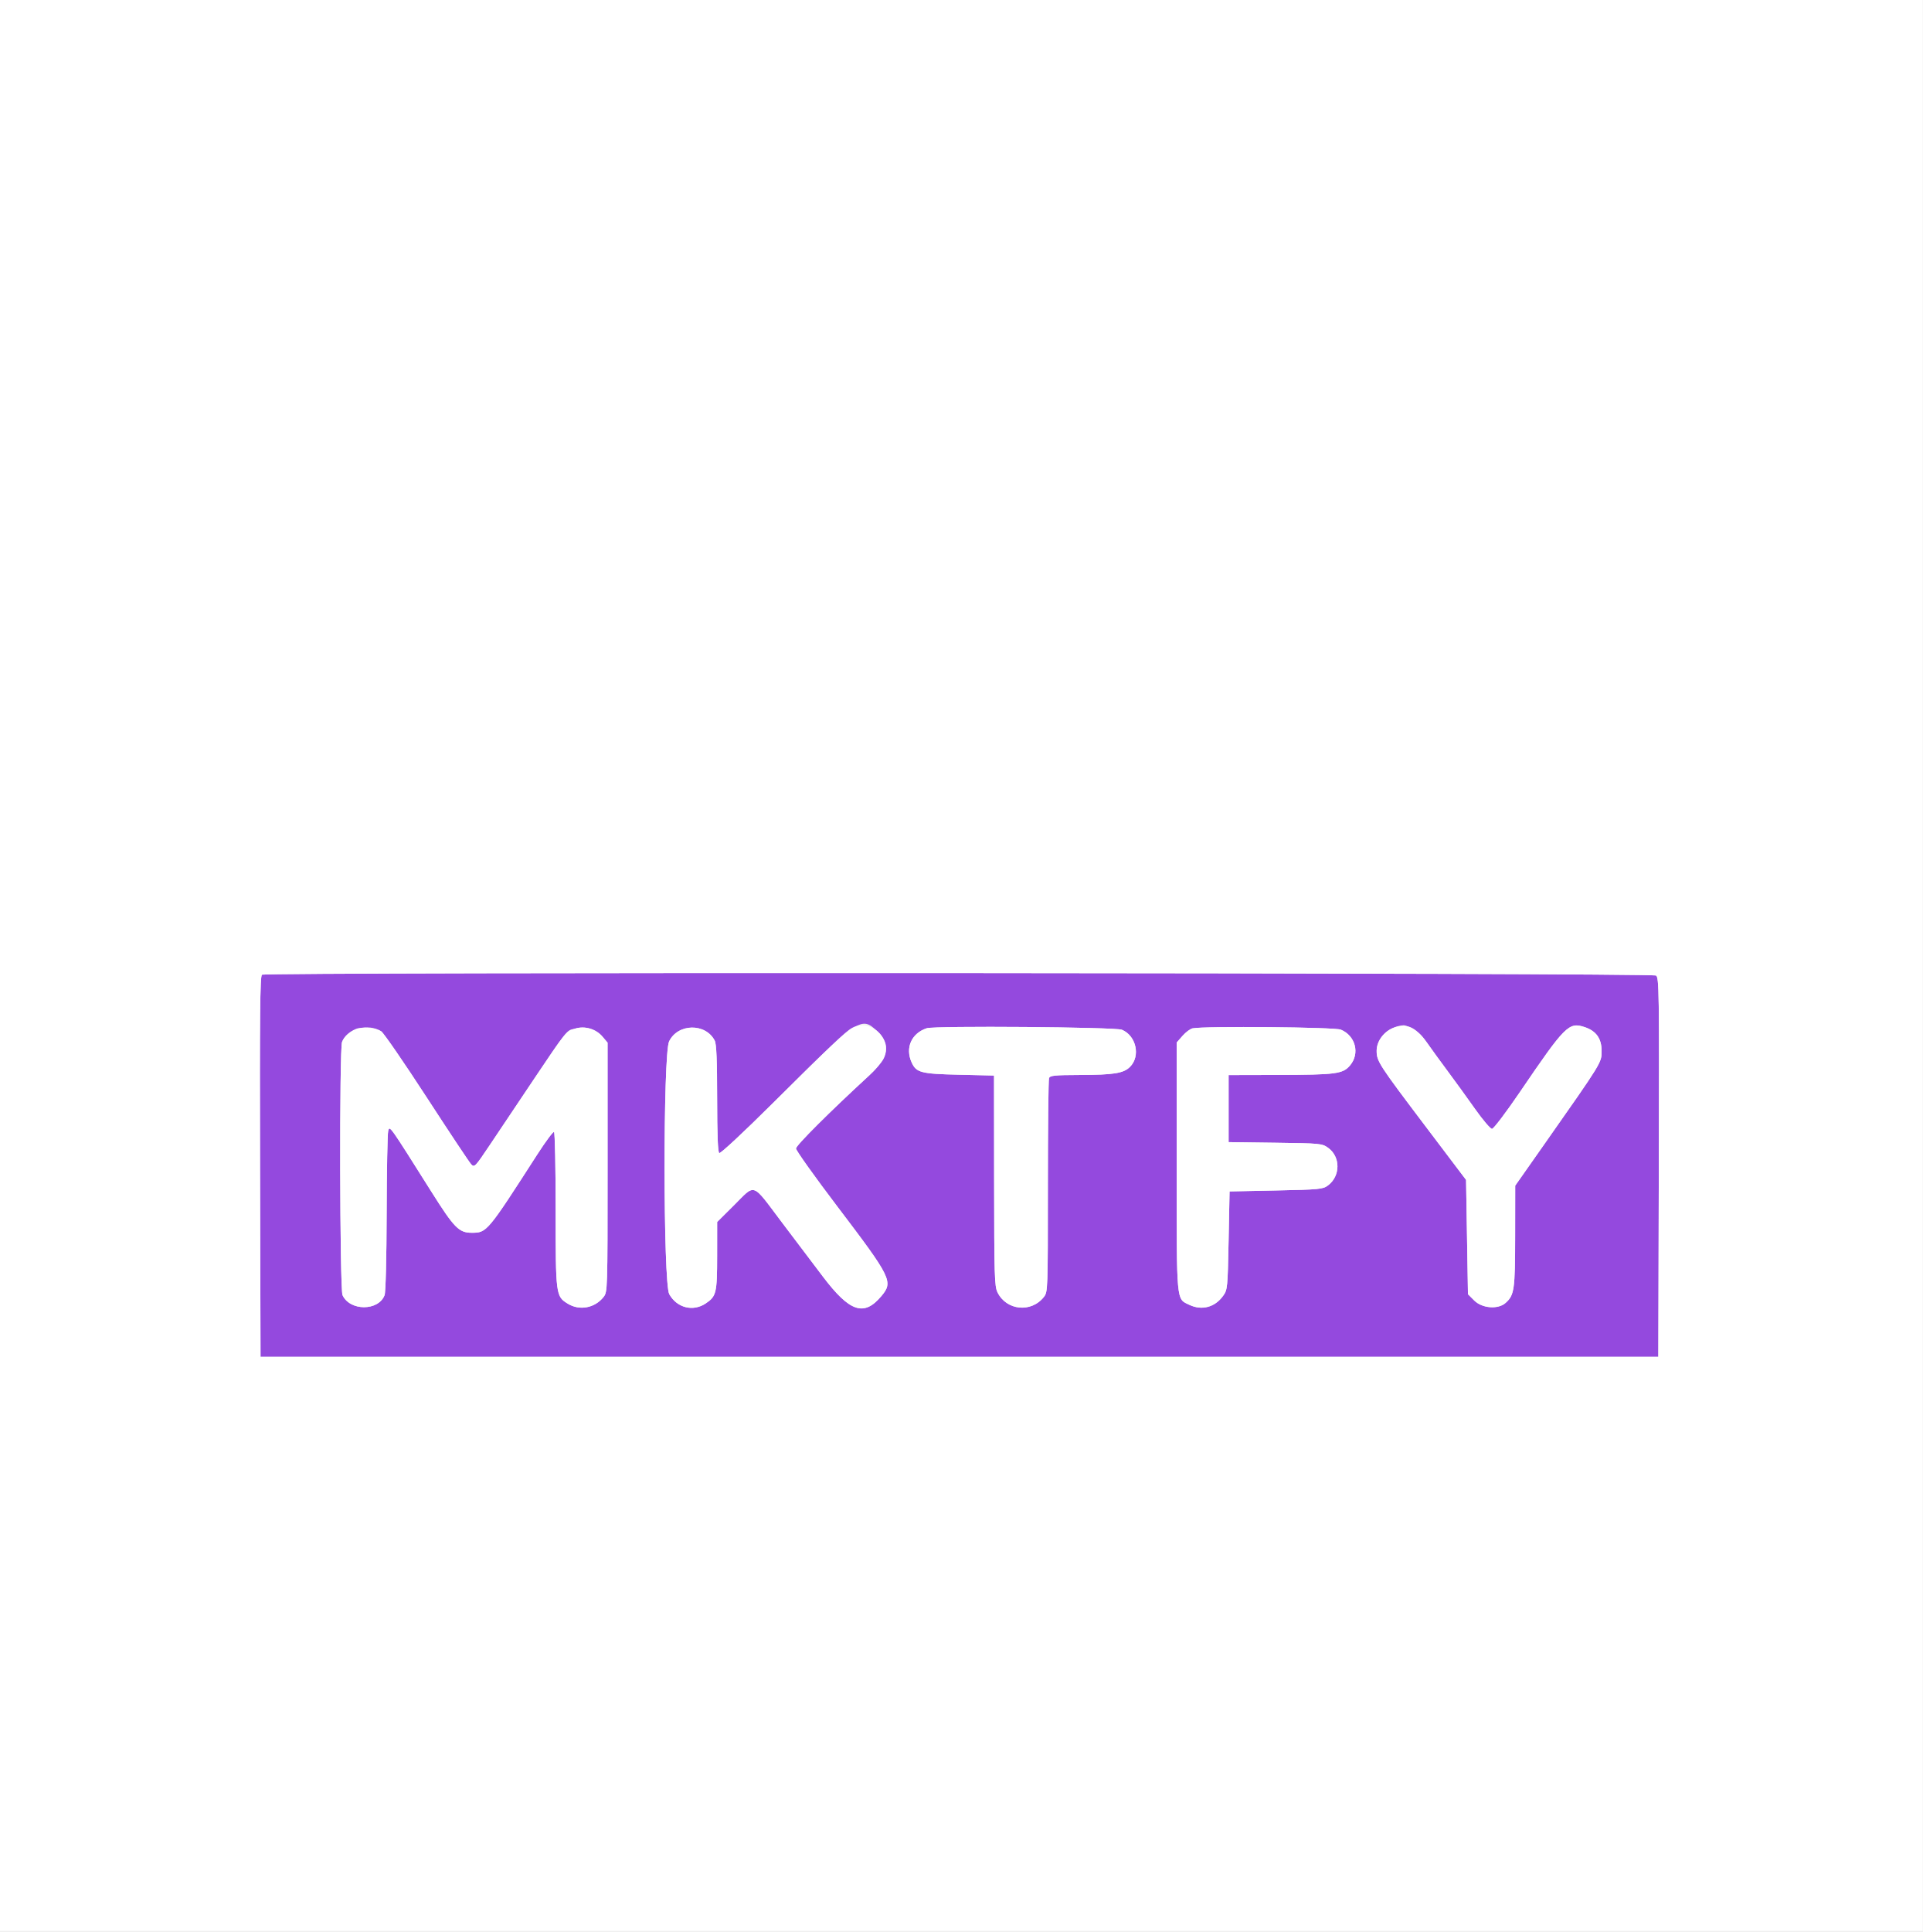
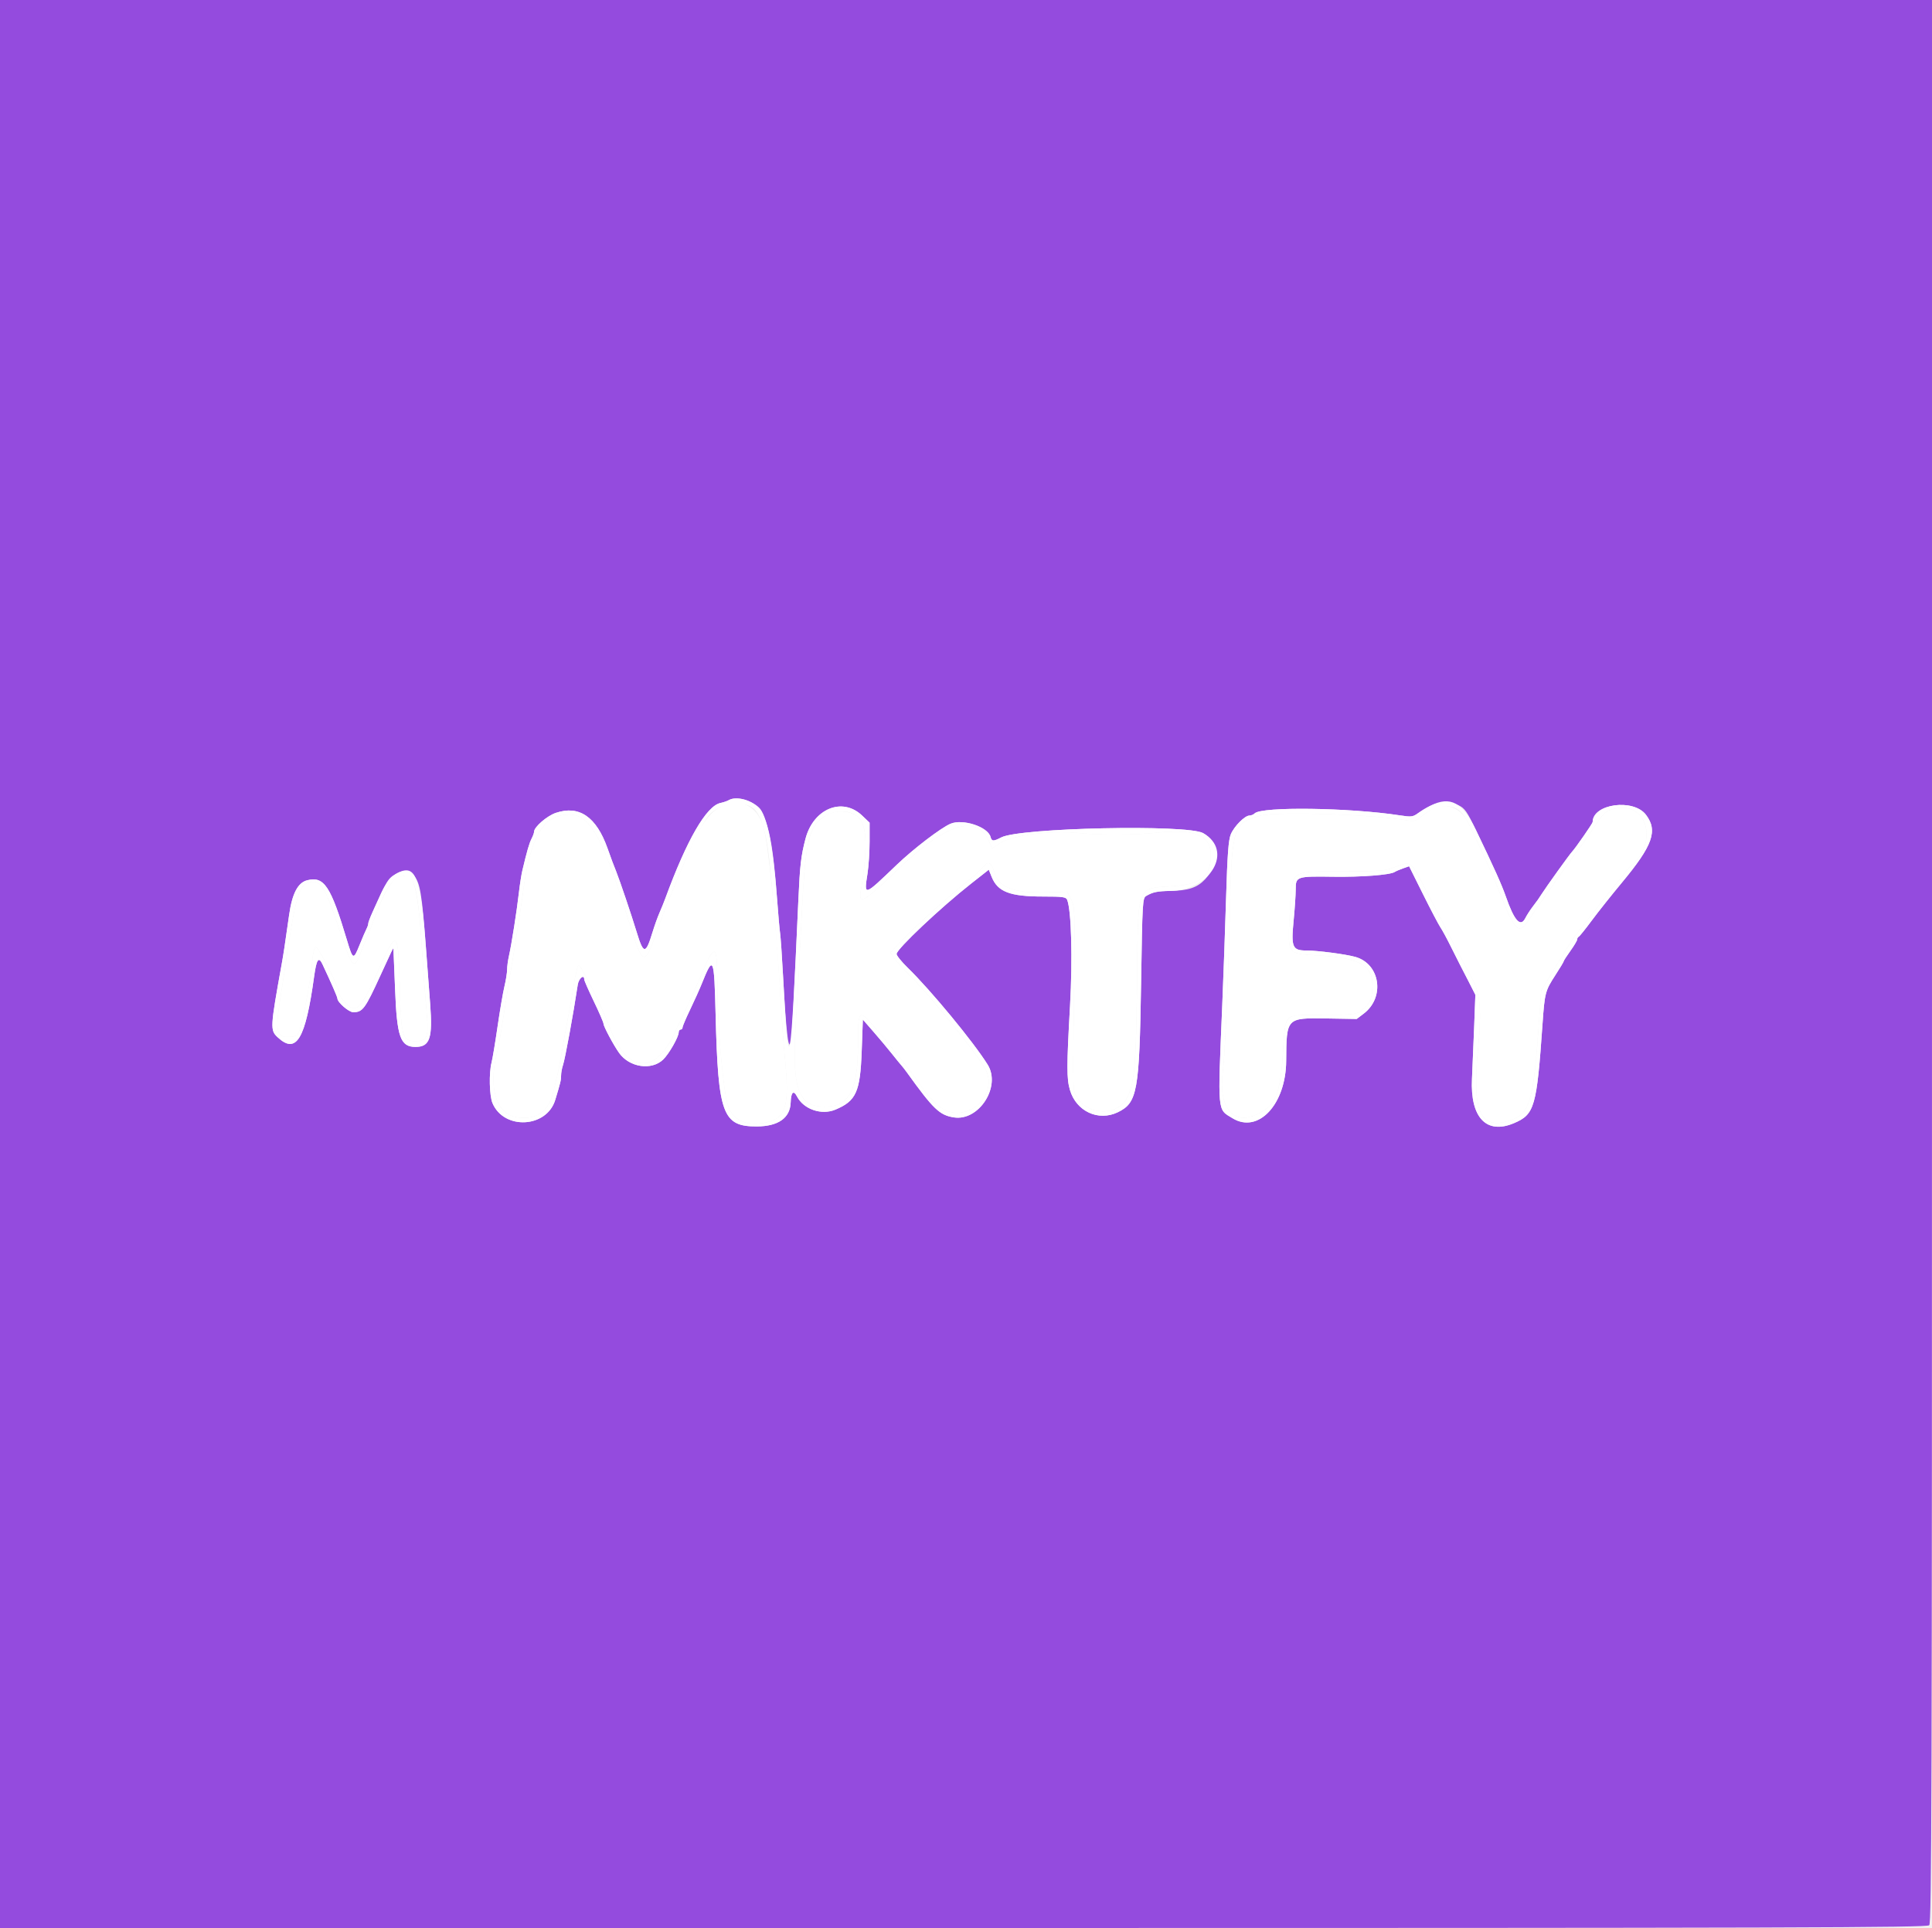
- <svg xmlns="http://www.w3.org/2000/svg" id="svg" version="1.1" width="400" height="401.831" viewBox="0, 0, 400,401.831">
+ <svg xmlns="http://www.w3.org/2000/svg" id="svg" version="1.1" width="400" height="399.101" viewBox="0, 0, 400,399.101">
  <g id="svgg">
-     <path id="path0" d="M54.498 202.731 C 54.100 202.984,54.017 211.229,54.098 242.625 L 54.200 282.200 199.600 282.200 L 345.000 282.200 345.103 242.800 C 345.200 206.114,345.160 203.366,344.527 202.900 C 343.743 202.324,55.404 202.156,54.498 202.731 M182.537 214.515 C 185.405 217.219,184.897 219.940,180.828 223.683 C 172.583 231.264,165.600 238.231,165.600 238.873 C 165.600 239.281,169.425 244.651,174.100 250.807 C 185.507 265.826,185.879 266.581,183.352 269.584 C 179.732 273.886,176.792 272.898,171.183 265.496 C 169.143 262.803,165.361 257.803,162.780 254.385 C 156.246 245.732,157.303 246.107,152.600 250.776 L 149.200 254.153 149.194 261.176 C 149.188 268.928,149.025 269.612,146.835 271.088 C 144.191 272.870,140.838 272.029,139.238 269.182 C 137.952 266.894,137.922 219.241,139.204 216.592 C 141.020 212.840,146.797 212.746,148.694 216.439 C 149.051 217.133,149.190 220.482,149.194 228.476 C 149.198 236.042,149.338 239.638,149.637 239.823 C 149.886 239.977,154.638 235.554,160.737 229.491 C 178.877 211.457,179.118 211.291,182.537 214.515 M293.993 214.052 C 295.459 214.946,295.832 215.335,297.398 217.600 C 297.930 218.370,299.635 220.710,301.187 222.800 C 302.740 224.890,305.312 228.443,306.905 230.697 C 308.497 232.950,310.070 234.790,310.400 234.787 C 310.730 234.784,313.340 231.341,316.200 227.136 C 325.622 213.285,326.370 212.534,329.664 213.621 C 332.076 214.417,333.200 216.003,333.200 218.608 C 333.200 221.031,333.315 220.845,321.267 238.000 L 315.227 246.600 315.214 257.113 C 315.199 268.292,315.044 269.367,313.213 271.000 C 311.662 272.383,308.340 272.125,306.708 270.493 L 305.400 269.186 305.200 257.293 L 305.000 245.400 296.828 234.600 C 286.779 221.319,286.400 220.735,286.400 218.536 C 286.400 215.877,288.978 213.440,292.000 213.242 C 292.330 213.221,293.227 213.585,293.993 214.052 M79.316 214.508 C 79.826 214.842,84.084 221.029,88.780 228.258 C 93.475 235.486,97.632 241.737,98.018 242.148 C 98.695 242.871,98.830 242.732,101.901 238.148 C 119.468 211.927,117.526 214.574,119.665 213.933 C 121.708 213.321,123.997 214.005,125.371 215.638 L 126.400 216.861 126.400 242.777 C 126.400 268.452,126.392 268.702,125.565 269.754 C 123.742 272.071,120.564 272.661,118.101 271.139 C 115.634 269.614,115.600 269.353,115.600 251.636 C 115.600 242.842,115.447 235.552,115.259 235.437 C 115.072 235.321,113.504 237.425,111.775 240.113 C 101.334 256.343,101.284 256.402,98.120 256.399 C 95.492 256.396,94.486 255.374,89.813 247.960 C 80.902 233.824,81.083 234.079,80.764 235.200 C 80.608 235.750,80.462 243.433,80.440 252.274 C 80.417 261.642,80.237 268.776,80.010 269.374 C 78.739 272.717,72.782 272.713,71.258 269.367 C 70.683 268.106,70.589 218.203,71.159 216.713 C 72.212 213.961,76.649 212.761,79.316 214.508 M233.404 214.176 C 236.388 215.423,237.315 219.667,235.089 221.892 C 233.745 223.237,231.718 223.562,224.543 223.583 C 219.399 223.597,218.449 223.695,218.243 224.233 C 218.109 224.581,218.000 234.726,218.000 246.779 C 218.000 268.395,217.989 268.706,217.165 269.754 C 214.534 273.099,209.384 272.582,207.519 268.786 C 206.904 267.534,206.837 265.291,206.819 245.549 L 206.800 223.698 199.500 223.529 C 191.587 223.347,190.629 223.098,189.662 220.976 C 188.280 217.943,189.618 214.909,192.800 213.861 C 194.445 213.319,232.051 213.611,233.404 214.176 M278.953 214.155 C 281.995 215.426,282.951 219.092,280.885 221.566 C 279.381 223.368,278.026 223.547,265.700 223.576 L 255.600 223.600 255.600 230.574 L 255.600 237.548 265.300 237.674 C 274.680 237.796,275.042 237.830,276.290 238.720 C 278.905 240.586,278.896 244.596,276.272 246.557 C 275.217 247.345,274.515 247.413,265.472 247.600 L 255.800 247.800 255.600 258.000 C 255.406 267.880,255.371 268.241,254.468 269.506 C 252.764 271.895,250.042 272.627,247.443 271.394 C 244.686 270.085,244.800 271.322,244.800 242.652 L 244.800 216.828 246.019 215.439 C 246.690 214.675,247.635 213.974,248.119 213.880 C 250.679 213.383,277.683 213.624,278.953 214.155 " stroke="none" fill="#9449de" fill-rule="evenodd" />
-     <path id="path1" d="M0.000 200.800 L 0.000 401.600 200.000 401.600 L 400.000 401.600 400.000 200.800 L 400.000 0.000 200.000 0.000 L 0.000 0.000 0.000 200.800 M344.527 202.900 C 345.160 203.366,345.200 206.114,345.103 242.800 L 345.000 282.200 199.600 282.200 L 54.200 282.200 54.098 242.625 C 54.017 211.229,54.100 202.984,54.498 202.731 C 55.404 202.156,343.743 202.324,344.527 202.900 M177.260 213.796 C 175.918 214.535,172.824 217.474,160.737 229.491 C 154.638 235.554,149.886 239.977,149.637 239.823 C 149.338 239.638,149.198 236.042,149.194 228.476 C 149.190 220.482,149.051 217.133,148.694 216.439 C 146.797 212.746,141.020 212.840,139.204 216.592 C 137.922 219.241,137.952 266.894,139.238 269.182 C 140.838 272.029,144.191 272.870,146.835 271.088 C 149.025 269.612,149.188 268.928,149.194 261.176 L 149.200 254.153 152.600 250.776 C 157.303 246.107,156.246 245.732,162.780 254.385 C 165.361 257.803,169.143 262.803,171.183 265.496 C 176.792 272.898,179.732 273.886,183.352 269.584 C 185.879 266.581,185.507 265.826,174.100 250.807 C 169.425 244.651,165.600 239.281,165.600 238.873 C 165.600 238.231,172.583 231.264,180.828 223.683 C 182.053 222.556,183.383 221.025,183.784 220.281 C 185.929 216.299,181.218 211.617,177.260 213.796 M290.087 213.702 C 288.019 214.365,286.400 216.488,286.400 218.536 C 286.400 220.735,286.779 221.319,296.828 234.600 L 305.000 245.400 305.200 257.293 L 305.400 269.186 306.708 270.493 C 308.340 272.125,311.662 272.383,313.213 271.000 C 315.044 269.367,315.199 268.292,315.214 257.113 L 315.227 246.600 321.267 238.000 C 333.315 220.845,333.200 221.031,333.200 218.608 C 333.200 216.003,332.076 214.417,329.664 213.621 C 326.370 212.534,325.622 213.285,316.200 227.136 C 313.340 231.341,310.730 234.784,310.400 234.787 C 310.070 234.790,308.497 232.950,306.905 230.697 C 305.312 228.443,302.740 224.890,301.187 222.800 C 299.635 220.710,297.930 218.370,297.398 217.600 C 294.682 213.671,292.994 212.771,290.087 213.702 M74.008 214.025 C 72.664 214.591,71.580 215.613,71.159 216.713 C 70.589 218.203,70.683 268.106,71.258 269.367 C 72.782 272.713,78.739 272.717,80.010 269.374 C 80.237 268.776,80.417 261.642,80.440 252.274 C 80.462 243.433,80.608 235.750,80.764 235.200 C 81.083 234.079,80.902 233.824,89.813 247.960 C 94.486 255.374,95.492 256.396,98.120 256.399 C 101.284 256.402,101.334 256.343,111.775 240.113 C 113.504 237.425,115.072 235.321,115.259 235.437 C 115.447 235.552,115.600 242.842,115.600 251.636 C 115.600 269.353,115.634 269.614,118.101 271.139 C 120.564 272.661,123.742 272.071,125.565 269.754 C 126.392 268.702,126.400 268.452,126.400 242.777 L 126.400 216.861 125.371 215.638 C 123.997 214.005,121.708 213.321,119.665 213.933 C 117.694 214.524,117.901 214.271,110.979 224.600 C 107.735 229.440,103.650 235.537,101.901 238.148 C 98.830 242.732,98.695 242.871,98.018 242.148 C 97.632 241.737,93.475 235.486,88.780 228.258 C 84.084 221.029,79.826 214.842,79.316 214.508 C 78.142 213.739,75.303 213.480,74.008 214.025 M192.800 213.861 C 189.618 214.909,188.280 217.943,189.662 220.976 C 190.629 223.098,191.587 223.347,199.500 223.529 L 206.800 223.698 206.819 245.549 C 206.837 265.291,206.904 267.534,207.519 268.786 C 209.384 272.582,214.534 273.099,217.165 269.754 C 217.989 268.706,218.000 268.395,218.000 246.779 C 218.000 234.726,218.109 224.581,218.243 224.233 C 218.449 223.695,219.399 223.597,224.543 223.583 C 231.718 223.562,233.745 223.237,235.089 221.892 C 237.315 219.667,236.388 215.423,233.404 214.176 C 232.051 213.611,194.445 213.319,192.800 213.861 M248.119 213.880 C 247.635 213.974,246.690 214.675,246.019 215.439 L 244.800 216.828 244.800 242.652 C 244.800 271.322,244.686 270.085,247.443 271.394 C 250.042 272.627,252.764 271.895,254.468 269.506 C 255.371 268.241,255.406 267.880,255.600 258.000 L 255.800 247.800 265.472 247.600 C 274.515 247.413,275.217 247.345,276.272 246.557 C 278.896 244.596,278.905 240.586,276.290 238.720 C 275.042 237.830,274.680 237.796,265.300 237.674 L 255.600 237.548 255.600 230.574 L 255.600 223.600 265.700 223.576 C 278.026 223.547,279.381 223.368,280.885 221.566 C 282.951 219.092,281.995 215.426,278.953 214.155 C 277.683 213.624,250.679 213.383,248.119 213.880 " stroke="none" fill="#ffffff" fill-rule="evenodd" />
+     <path id="path0" d="M148.902 167.242 C 146.411 168.559,144.457 171.784,140.905 180.439 C 139.779 183.184,138.616 185.968,138.321 186.627 C 138.025 187.285,137.120 189.711,136.308 192.016 C 133.340 200.449,133.202 200.410,130.013 190.220 C 124.087 171.285,121.594 167.524,115.887 168.906 C 111.793 169.897,109.529 174.759,108.193 185.429 C 107.892 187.830,106.386 197.387,105.393 203.194 C 105.224 204.182,104.700 207.505,104.228 210.579 C 103.756 213.652,103.205 216.796,103.003 217.565 C 101.007 225.160,102.653 230.679,107.116 231.348 C 111.033 231.935,113.565 230.162,114.537 226.148 C 114.803 225.050,115.177 223.523,115.367 222.754 C 115.558 221.986,116.021 219.561,116.395 217.365 C 116.770 215.170,117.325 212.116,117.629 210.579 C 117.933 209.042,118.453 206.080,118.786 203.997 C 119.118 201.914,119.555 200.046,119.756 199.845 C 120.136 199.464,124.589 208.302,126.190 212.614 C 129.713 222.108,135.550 222.718,139.603 214.017 C 140.586 211.906,141.989 208.922,142.721 207.385 C 143.454 205.848,144.615 203.244,145.302 201.597 C 147.958 195.231,148.488 195.459,148.497 202.973 C 148.508 212.671,149.799 226.943,150.888 229.407 C 152.123 232.206,154.987 233.270,158.813 232.352 C 162.815 231.392,163.472 228.991,162.494 218.913 C 162.241 216.305,161.871 211.297,161.673 207.784 C 160.735 191.183,159.128 174.935,158.057 171.240 C 156.725 166.642,153.060 165.042,148.902 167.242 M296.806 167.399 C 296.148 167.699,295.021 168.439,294.303 169.045 C 293.201 169.973,292.764 170.105,291.508 169.887 C 284.108 168.604,264.341 167.965,260.878 168.898 C 255.385 170.377,255.049 171.397,254.657 187.824 C 254.277 203.705,253.633 218.331,253.142 222.203 C 252.279 229.021,255.169 232.849,259.739 230.940 C 263.989 229.164,265.034 226.883,265.613 218.113 C 266.175 209.588,265.636 210.188,272.778 210.149 C 281.087 210.103,280.882 210.134,282.461 208.683 C 283.663 207.578,283.907 207.053,284.102 205.154 C 284.625 200.039,282.012 198.350,272.736 197.806 C 266.370 197.434,266.575 197.755,267.050 188.894 C 267.535 179.837,266.706 180.446,278.593 180.426 C 285.471 180.415,286.695 180.314,288.623 179.599 C 292.300 178.237,291.969 177.990,295.386 184.631 C 299.930 193.460,303.746 200.761,304.838 202.717 C 306.462 205.625,306.775 209.350,306.034 216.923 C 304.729 230.246,306.393 234.047,312.628 231.983 C 316.729 230.626,317.484 228.105,318.602 212.039 L 319.083 205.116 322.212 199.932 C 323.932 197.081,325.705 194.268,326.151 193.682 C 328.064 191.164,337.068 179.823,337.299 179.641 C 343.765 174.533,340.916 165.228,333.623 167.635 C 332.163 168.117,332.086 168.201,329.187 172.517 C 328.206 173.978,327.128 175.505,326.791 175.910 C 325.813 177.089,318.093 188.035,316.625 190.326 C 314.446 193.727,313.699 193.026,310.343 184.431 C 309.063 181.152,306.019 174.446,303.856 170.138 C 302.428 167.293,299.521 166.164,296.806 167.399 M171.058 168.807 C 167.301 171.127,166.709 173.787,165.846 192.216 C 165.507 199.461,165.070 207.545,164.876 210.180 C 163.781 225.015,165.048 229.142,170.700 229.142 C 175.895 229.142,177.645 225.820,177.645 215.961 C 177.645 209.389,177.856 209.061,180.325 211.814 C 182.789 214.561,189.341 222.714,190.240 224.152 C 192.105 227.132,194.482 229.490,196.218 230.081 C 201.449 231.864,206.625 226.045,203.987 221.348 C 201.965 217.749,192.211 205.686,188.016 201.597 C 186.777 200.389,185.444 198.908,185.053 198.306 L 184.343 197.211 187.281 194.170 C 190.083 191.270,196.074 185.895,200.798 182.042 C 202.006 181.057,203.327 179.837,203.733 179.332 C 204.653 178.189,205.272 178.606,205.933 180.812 C 206.839 183.837,210.152 185.000,217.181 184.760 L 220.958 184.631 221.756 186.228 C 222.519 187.753,222.548 188.450,222.396 201.796 C 222.104 227.498,222.061 225.587,222.968 227.132 C 225.342 231.172,231.759 231.084,233.516 226.986 C 234.932 223.681,235.217 220.147,235.416 203.393 C 235.662 182.605,235.102 184.057,243.114 183.458 C 248.657 183.044,250.699 181.342,250.699 177.136 C 250.699 172.958,247.491 171.586,239.642 172.406 C 234.776 172.914,228.100 172.948,223.353 172.488 C 217.226 171.895,209.438 172.948,206.786 174.728 L 205.389 175.666 204.906 174.501 C 202.363 168.371,195.954 170.292,185.629 180.281 C 179.166 186.534,177.716 187.400,178.177 184.731 C 179.689 175.982,179.536 170.835,177.716 169.209 C 176.132 167.794,173.004 167.605,171.058 168.807 M82.834 181.526 C 81.207 181.926,79.621 184.485,77.573 190.015 C 77.043 191.445,76.375 193.154,76.088 193.812 C 75.801 194.471,75.160 196.043,74.663 197.305 C 73.240 200.921,72.983 200.636,70.230 192.395 C 67.164 183.215,66.237 181.859,63.692 182.827 C 61.754 183.564,61.025 186.414,58.732 202.233 C 58.506 203.790,58.134 206.215,57.906 207.622 C 56.958 213.468,57.353 214.881,59.885 214.697 C 61.504 214.578,61.638 214.475,62.129 212.974 C 62.899 210.617,64.352 202.634,64.629 199.233 C 64.780 197.379,65.060 196.208,65.376 196.104 C 65.890 195.934,70.259 204.527,70.259 205.707 C 70.259 206.501,72.419 208.782,73.170 208.782 C 74.397 208.782,75.478 207.241,77.649 202.395 C 82.381 191.834,82.420 191.857,82.802 205.468 C 83.057 214.555,83.372 215.569,85.940 215.569 C 88.567 215.569,88.826 214.830,88.276 208.921 C 88.034 206.320,87.637 200.958,87.393 197.006 C 86.646 184.874,85.769 180.942,83.888 181.284 C 83.748 181.309,83.273 181.418,82.834 181.526 " stroke="none" fill="#ffffff" fill-rule="evenodd" />
+     <path id="path1" d="M0.000 199.601 L 0.000 399.202 199.430 399.202 C 371.737 399.202,398.937 399.124,399.430 398.631 C 399.922 398.139,400.000 370.991,400.000 199.031 L 400.000 0.000 200.000 0.000 L 0.000 0.000 0.000 199.601 M154.941 165.837 C 158.576 167.370,159.807 171.528,160.861 185.828 C 161.104 189.122,161.396 192.445,161.510 193.214 C 161.625 193.982,161.893 197.844,162.107 201.796 C 162.786 214.376,163.318 218.513,163.818 215.111 C 164.000 213.866,164.476 204.584,165.299 186.228 C 165.617 179.144,165.845 177.193,166.773 173.653 C 168.403 167.430,174.400 164.970,178.480 168.852 L 180.040 170.335 180.040 174.213 C 180.040 176.346,179.847 179.336,179.611 180.857 C 178.870 185.630,178.779 185.657,185.629 179.093 C 189.123 175.744,194.809 171.400,196.795 170.561 C 199.344 169.484,204.535 171.192,205.083 173.288 C 205.328 174.224,205.669 174.239,207.305 173.387 C 211.136 171.392,245.813 170.655,249.094 172.499 C 252.482 174.403,252.664 178.676,249.501 182.060 C 247.881 183.792,246.044 184.408,242.315 184.469 C 239.616 184.512,238.670 184.708,237.325 185.501 C 236.553 185.956,236.518 186.547,236.250 203.664 C 235.899 226.037,235.484 228.332,231.432 230.294 C 227.398 232.246,222.802 230.102,221.514 225.665 C 220.827 223.302,220.831 220.817,221.541 208.184 C 222.084 198.523,221.813 188.508,220.950 186.327 C 220.708 185.717,220.076 185.629,215.939 185.629 C 209.086 185.629,206.553 184.658,205.311 181.556 L 204.719 180.078 201.062 182.952 C 194.766 187.899,185.629 196.525,185.629 197.521 C 185.629 197.862,186.662 199.144,187.924 200.370 C 192.700 205.009,201.602 215.800,204.491 220.451 C 207.304 224.981,202.680 232.182,197.484 231.361 C 194.517 230.893,193.252 229.679,187.720 221.990 C 187.338 221.460,186.846 220.831,186.627 220.592 C 186.407 220.354,185.515 219.261,184.644 218.163 C 183.774 217.066,182.067 215.029,180.852 213.638 L 178.643 211.108 178.407 217.630 C 178.101 226.087,177.260 227.957,172.957 229.755 C 170.083 230.956,166.385 229.690,165.012 227.033 C 164.293 225.644,163.766 226.139,163.701 228.263 C 163.603 231.462,161.139 233.213,156.708 233.233 C 149.614 233.266,148.675 230.736,148.163 210.212 C 147.857 197.981,147.713 197.663,145.250 203.792 C 144.809 204.890,143.744 207.253,142.883 209.043 C 142.022 210.832,141.317 212.494,141.317 212.735 C 141.317 212.976,141.138 213.174,140.918 213.174 C 140.699 213.174,140.519 213.427,140.519 213.736 C 140.519 214.699,138.507 218.229,137.299 219.387 C 134.884 221.700,130.316 221.015,128.183 218.020 C 127.013 216.377,124.950 212.515,124.950 211.968 C 124.950 211.702,124.052 209.623,122.954 207.347 C 121.856 205.071,120.958 203.026,120.958 202.802 C 120.958 201.642,119.818 202.570,119.618 203.892 C 118.694 210.015,116.998 219.249,116.564 220.519 C 116.346 221.155,116.168 222.130,116.168 222.686 C 116.168 223.653,116.053 224.131,114.957 227.745 C 113.189 233.571,104.316 234.015,101.961 228.394 C 101.320 226.863,101.213 222.161,101.771 220.006 C 101.976 219.212,102.534 215.868,103.011 212.575 C 103.488 209.281,104.128 205.539,104.434 204.259 C 104.740 202.979,104.990 201.410,104.990 200.772 C 104.990 200.134,105.164 198.846,105.377 197.910 C 105.900 195.608,107.016 188.505,107.431 184.830 C 107.618 183.184,107.940 181.118,108.148 180.240 C 109.110 176.185,109.575 174.577,110.055 173.653 C 110.341 173.104,110.575 172.453,110.576 172.206 C 110.582 171.232,113.251 168.923,115.084 168.307 C 119.904 166.686,123.447 169.104,125.765 175.596 C 126.699 178.213,126.941 178.859,127.574 180.439 C 128.325 182.311,130.770 189.547,131.824 193.014 C 133.233 197.651,133.690 197.651,135.098 193.014 C 135.498 191.697,136.142 189.900,136.528 189.022 C 136.915 188.144,137.461 186.796,137.743 186.028 C 142.189 173.894,146.242 166.879,149.164 166.261 C 149.789 166.128,150.569 165.862,150.898 165.668 C 151.804 165.136,153.440 165.204,154.941 165.837 M302.011 166.754 C 303.251 167.346,303.743 168.049,305.570 171.844 C 309.325 179.642,310.928 183.208,311.769 185.629 C 313.506 190.628,314.800 192.074,315.791 190.120 C 316.097 189.516,316.759 188.483,317.261 187.824 C 318.313 186.446,318.609 186.031,319.162 185.147 C 320.015 183.785,324.975 176.877,325.460 176.377 C 326.124 175.691,329.741 170.484,329.741 170.214 C 329.741 166.437,338.162 165.275,340.768 168.692 C 343.289 171.997,342.210 175.038,335.769 182.780 C 333.644 185.335,330.842 188.862,329.541 190.619 C 328.241 192.375,327.035 193.872,326.862 193.945 C 326.689 194.019,326.547 194.267,326.547 194.497 C 326.547 194.727,325.918 195.790,325.150 196.859 C 324.381 197.929,323.752 198.903,323.752 199.024 C 323.752 199.145,322.971 200.447,322.016 201.917 C 319.934 205.122,319.810 205.592,319.365 211.976 C 318.160 229.254,317.728 230.752,313.424 232.566 C 307.743 234.961,304.369 231.379,304.758 223.366 C 304.875 220.944,305.081 216.039,305.215 212.467 L 305.458 205.972 304.093 203.285 C 303.342 201.808,302.535 200.240,302.299 199.800 C 302.063 199.361,301.205 197.655,300.391 196.008 C 299.577 194.361,298.604 192.565,298.228 192.016 C 297.852 191.467,296.239 188.395,294.642 185.190 L 291.740 179.362 290.481 179.804 C 289.788 180.047,289.008 180.383,288.748 180.550 C 287.798 181.160,281.894 181.615,276.048 181.530 C 268.451 181.418,268.263 181.481,268.263 184.137 C 268.263 185.264,268.064 188.225,267.821 190.718 C 267.294 196.115,267.593 196.806,270.457 196.806 C 272.784 196.806,278.496 197.550,280.583 198.124 C 285.749 199.546,286.802 206.481,282.364 209.860 L 280.895 210.978 274.656 210.877 C 266.327 210.743,266.346 210.723,266.291 219.655 C 266.236 228.666,260.515 234.788,255.186 231.539 C 251.998 229.595,252.106 230.775,253.052 208.184 C 253.291 202.475,253.647 192.503,253.844 186.024 C 254.122 176.850,254.339 173.911,254.827 172.744 C 255.526 171.071,257.725 168.862,258.692 168.862 C 259.038 168.862,259.526 168.658,259.776 168.408 C 261.213 166.971,279.440 167.223,289.820 168.824 C 292.196 169.190,292.515 169.152,293.603 168.366 C 296.851 166.019,299.432 165.525,302.011 166.754 M85.708 181.337 C 86.970 182.725,87.367 185.104,88.185 196.208 C 88.428 199.501,88.823 204.766,89.063 207.908 C 89.603 214.989,88.994 216.766,86.028 216.766 C 82.891 216.766,82.172 214.730,81.796 204.792 C 81.625 200.290,81.471 196.517,81.452 196.407 C 81.417 196.195,81.156 196.734,78.840 201.796 C 75.580 208.923,75.098 209.581,73.125 209.581 C 72.229 209.581,69.860 207.530,69.860 206.754 C 69.860 206.447,68.634 203.635,66.768 199.663 C 65.972 197.969,65.530 198.605,65.044 202.139 C 63.247 215.210,61.348 218.379,57.478 214.764 C 55.911 213.300,55.938 212.812,58.323 199.601 C 58.707 197.472,58.905 196.163,59.863 189.421 C 60.489 185.006,61.671 182.747,63.605 182.262 C 67.109 181.385,68.470 183.436,71.842 194.680 C 73.064 198.757,73.172 198.801,74.413 195.733 C 75.018 194.238,75.678 192.702,75.880 192.321 C 76.082 191.940,76.248 191.444,76.248 191.219 C 76.248 190.831,76.636 189.915,78.937 184.871 C 80.823 180.736,83.765 179.201,85.708 181.337 " stroke="none" fill="#944bde" fill-rule="evenodd" />
+     <path id="path2" d="M150.898 165.668 C 150.569 165.862,149.789 166.128,149.164 166.261 C 146.242 166.879,142.189 173.894,137.743 186.028 C 137.461 186.796,136.915 188.144,136.528 189.022 C 136.142 189.900,135.498 191.697,135.098 193.014 C 133.690 197.651,133.233 197.651,131.824 193.014 C 130.770 189.547,128.325 182.311,127.574 180.439 C 126.941 178.859,126.699 178.213,125.765 175.596 C 123.447 169.104,119.904 166.686,115.084 168.307 C 113.251 168.923,110.582 171.232,110.576 172.206 C 110.575 172.453,110.341 173.104,110.055 173.653 C 109.575 174.577,109.110 176.185,108.148 180.240 C 107.940 181.118,107.618 183.184,107.431 184.830 C 107.016 188.505,105.900 195.608,105.377 197.910 C 105.164 198.846,104.990 200.134,104.990 200.772 C 104.990 201.410,104.740 202.979,104.434 204.259 C 104.128 205.539,103.488 209.281,103.011 212.575 C 102.534 215.868,101.976 219.212,101.771 220.006 C 101.213 222.161,101.320 226.863,101.961 228.394 C 104.316 234.015,113.189 233.571,114.957 227.745 C 116.053 224.131,116.168 223.653,116.168 222.686 C 116.168 222.130,116.346 221.155,116.564 220.519 C 116.998 219.249,118.694 210.015,119.618 203.892 C 119.818 202.570,120.958 201.642,120.958 202.802 C 120.958 203.026,121.856 205.071,122.954 207.347 C 124.052 209.623,124.950 211.702,124.950 211.968 C 124.950 212.515,127.013 216.377,128.183 218.020 C 130.316 221.015,134.884 221.700,137.299 219.387 C 138.507 218.229,140.519 214.699,140.519 213.736 C 140.519 213.427,140.699 213.174,140.918 213.174 C 141.138 213.174,141.317 212.976,141.317 212.735 C 141.317 212.494,142.022 210.832,142.883 209.043 C 143.744 207.253,144.809 204.890,145.250 203.792 C 147.713 197.663,147.857 197.981,148.163 210.212 C 148.675 230.736,149.614 233.266,156.708 233.233 C 161.139 233.213,163.603 231.462,163.701 228.263 C 163.766 226.139,164.293 225.644,165.012 227.033 C 166.385 229.690,170.083 230.956,172.957 229.755 C 177.260 227.957,178.101 226.087,178.407 217.630 L 178.643 211.108 180.852 213.638 C 182.067 215.029,183.774 217.066,184.644 218.163 C 185.515 219.261,186.407 220.354,186.627 220.592 C 186.846 220.831,187.338 221.460,187.720 221.990 C 193.252 229.679,194.517 230.893,197.484 231.361 C 202.680 232.182,207.304 224.981,204.491 220.451 C 201.602 215.800,192.700 205.009,187.924 200.370 C 186.662 199.144,185.629 197.862,185.629 197.521 C 185.629 196.525,194.766 187.899,201.062 182.952 L 204.719 180.078 205.311 181.556 C 206.553 184.658,209.086 185.629,215.939 185.629 C 220.076 185.629,220.708 185.717,220.950 186.327 C 221.813 188.508,222.084 198.523,221.541 208.184 C 220.831 220.817,220.827 223.302,221.514 225.665 C 222.802 230.102,227.398 232.246,231.432 230.294 C 235.484 228.332,235.899 226.037,236.250 203.664 C 236.518 186.547,236.553 185.956,237.325 185.501 C 238.670 184.708,239.616 184.512,242.315 184.469 C 250.747 184.332,255.431 176.060,249.094 172.499 C 245.813 170.655,211.136 171.392,207.305 173.387 C 205.669 174.239,205.328 174.224,205.083 173.288 C 204.535 171.192,199.344 169.484,196.795 170.561 C 194.809 171.400,189.123 175.744,185.629 179.093 C 178.779 185.657,178.870 185.630,179.611 180.857 C 179.847 179.336,180.040 176.346,180.040 174.213 L 180.040 170.335 178.480 168.852 C 174.400 164.970,168.403 167.430,166.773 173.653 C 165.845 177.193,165.617 179.144,165.299 186.228 C 163.660 222.800,163.329 224.414,162.107 201.796 C 161.893 197.844,161.625 193.982,161.510 193.214 C 161.396 192.445,161.104 189.122,160.861 185.828 C 160.079 175.223,158.788 168.758,157.140 167.207 C 155.409 165.578,152.340 164.821,150.898 165.668 M296.198 166.804 C 295.424 167.191,294.256 167.894,293.603 168.366 C 292.515 169.152,292.196 169.190,289.820 168.824 C 279.440 167.223,261.213 166.971,259.776 168.408 C 259.526 168.658,259.038 168.862,258.692 168.862 C 257.725 168.862,255.526 171.071,254.827 172.744 C 254.339 173.911,254.122 176.850,253.844 186.024 C 253.647 192.503,253.291 202.475,253.052 208.184 C 252.106 230.775,251.998 229.595,255.186 231.539 C 260.515 234.788,266.236 228.666,266.291 219.655 C 266.346 210.723,266.327 210.743,274.656 210.877 L 280.895 210.978 282.364 209.860 C 286.802 206.481,285.749 199.546,280.583 198.124 C 278.496 197.550,272.784 196.806,270.457 196.806 C 267.593 196.806,267.294 196.115,267.821 190.718 C 268.064 188.225,268.263 185.264,268.263 184.137 C 268.263 181.481,268.451 181.418,276.048 181.530 C 281.894 181.615,287.798 181.160,288.748 180.550 C 289.008 180.383,289.788 180.047,290.481 179.804 L 291.740 179.362 294.642 185.190 C 296.239 188.395,297.852 191.467,298.228 192.016 C 298.604 192.565,299.577 194.361,300.391 196.008 C 301.205 197.655,302.063 199.361,302.299 199.800 C 302.535 200.240,303.342 201.808,304.093 203.285 L 305.458 205.972 305.215 212.467 C 305.081 216.039,304.875 220.944,304.758 223.366 C 304.369 231.379,307.743 234.961,313.424 232.566 C 317.728 230.752,318.160 229.254,319.365 211.976 C 319.810 205.592,319.934 205.122,322.016 201.917 C 322.971 200.447,323.752 199.145,323.752 199.024 C 323.752 198.903,324.381 197.929,325.150 196.859 C 325.918 195.790,326.547 194.727,326.547 194.497 C 326.547 194.267,326.689 194.019,326.862 193.945 C 327.035 193.872,328.241 192.375,329.541 190.619 C 330.842 188.862,333.644 185.335,335.769 182.780 C 342.210 175.038,343.289 171.997,340.768 168.692 C 338.162 165.275,329.741 166.437,329.741 170.214 C 329.741 170.484,326.124 175.691,325.460 176.377 C 324.975 176.877,320.015 183.785,319.162 185.147 C 318.609 186.031,318.313 186.446,317.261 187.824 C 316.759 188.483,316.097 189.516,315.791 190.120 C 314.800 192.074,313.506 190.628,311.769 185.629 C 310.928 183.208,309.325 179.642,305.570 171.844 C 302.820 166.131,300.276 164.763,296.198 166.804 M156.173 167.547 C 157.589 168.904,158.664 172.494,159.255 177.844 C 159.911 183.779,161.262 200.500,161.673 207.784 C 161.871 211.297,162.241 216.305,162.494 218.913 C 163.472 228.991,162.815 231.392,158.813 232.352 C 154.987 233.270,152.123 232.206,150.888 229.407 C 149.799 226.943,148.508 212.671,148.497 202.973 C 148.488 195.459,147.958 195.231,145.302 201.597 C 144.615 203.244,143.454 205.848,142.721 207.385 C 141.989 208.922,140.586 211.906,139.603 214.017 C 135.550 222.718,129.713 222.108,126.190 212.614 C 124.589 208.302,120.136 199.464,119.756 199.845 C 119.555 200.046,119.118 201.914,118.786 203.997 C 118.453 206.080,117.933 209.042,117.629 210.579 C 117.325 212.116,116.770 215.170,116.395 217.365 C 116.021 219.561,115.558 221.986,115.367 222.754 C 115.177 223.523,114.803 225.050,114.537 226.148 C 113.565 230.162,111.033 231.935,107.116 231.348 C 102.653 230.679,101.007 225.160,103.003 217.565 C 103.205 216.796,103.756 213.652,104.228 210.579 C 104.700 207.505,105.224 204.182,105.393 203.194 C 106.386 197.387,107.892 187.830,108.193 185.429 C 109.529 174.759,111.793 169.897,115.887 168.906 C 121.594 167.524,124.087 171.285,130.013 190.220 C 133.202 200.410,133.340 200.449,136.308 192.016 C 137.120 189.711,138.025 187.285,138.321 186.627 C 138.616 185.968,139.779 183.184,140.905 180.439 C 143.036 175.247,145.695 169.995,146.840 168.721 C 149.035 166.276,154.172 165.630,156.173 167.547 M302.320 167.996 C 302.801 168.448,303.492 169.412,303.856 170.138 C 306.019 174.446,309.063 181.152,310.343 184.431 C 313.699 193.026,314.446 193.727,316.625 190.326 C 318.093 188.035,325.813 177.089,326.791 175.910 C 327.128 175.505,328.206 173.978,329.187 172.517 C 332.086 168.201,332.163 168.117,333.623 167.635 C 340.916 165.228,343.765 174.533,337.299 179.641 C 337.068 179.823,328.064 191.164,326.151 193.682 C 325.705 194.268,323.932 197.081,322.212 199.932 L 319.083 205.116 318.602 212.039 C 317.484 228.105,316.729 230.626,312.628 231.983 C 306.393 234.047,304.729 230.246,306.034 216.923 C 306.775 209.350,306.462 205.625,304.838 202.717 C 303.746 200.761,299.930 193.460,295.386 184.631 C 291.969 177.990,292.300 178.237,288.623 179.599 C 286.695 180.314,285.471 180.415,278.593 180.426 C 266.706 180.446,267.535 179.837,267.050 188.894 C 266.575 197.755,266.370 197.434,272.736 197.806 C 282.012 198.350,284.625 200.039,284.102 205.154 C 283.907 207.053,283.663 207.578,282.461 208.683 C 280.882 210.134,281.087 210.103,272.778 210.149 C 265.636 210.188,266.175 209.588,265.613 218.113 C 265.034 226.883,263.989 229.164,259.739 230.940 C 255.169 232.849,252.279 229.021,253.142 222.203 C 253.633 218.331,254.277 203.705,254.657 187.824 C 255.049 171.397,255.385 170.377,260.878 168.898 C 264.341 167.965,284.108 168.604,291.508 169.887 C 292.764 170.105,293.201 169.973,294.303 169.045 C 297.062 166.719,300.489 166.271,302.320 167.996 M177.716 169.209 C 179.536 170.835,179.689 175.982,178.177 184.731 C 177.716 187.400,179.166 186.534,185.629 180.281 C 195.954 170.292,202.363 168.371,204.906 174.501 L 205.389 175.666 206.786 174.728 C 209.438 172.948,217.226 171.895,223.353 172.488 C 228.100 172.948,234.776 172.914,239.642 172.406 C 247.491 171.586,250.699 172.958,250.699 177.136 C 250.699 181.342,248.657 183.044,243.114 183.458 C 235.102 184.057,235.662 182.605,235.416 203.393 C 235.217 220.147,234.932 223.681,233.516 226.986 C 231.759 231.084,225.342 231.172,222.968 227.132 C 222.061 225.587,222.104 227.498,222.396 201.796 C 222.548 188.450,222.519 187.753,221.756 186.228 L 220.958 184.631 217.181 184.760 C 210.152 185.000,206.839 183.837,205.933 180.812 C 205.272 178.606,204.653 178.189,203.733 179.332 C 203.327 179.837,202.006 181.057,200.798 182.042 C 196.074 185.895,190.083 191.270,187.281 194.170 L 184.343 197.211 185.053 198.306 C 185.444 198.908,186.777 200.389,188.016 201.597 C 192.211 205.686,201.965 217.749,203.987 221.348 C 206.625 226.045,201.449 231.864,196.218 230.081 C 194.482 229.490,192.105 227.132,190.240 224.152 C 189.341 222.714,182.789 214.561,180.325 211.814 C 177.856 209.061,177.645 209.389,177.645 215.961 C 177.645 225.820,175.895 229.142,170.700 229.142 C 165.048 229.142,163.781 225.015,164.876 210.180 C 165.070 207.545,165.507 199.461,165.846 192.216 C 166.582 176.505,167.179 172.593,169.195 170.302 C 171.437 167.755,175.504 167.233,177.716 169.209 M82.036 180.910 C 80.338 181.858,80.135 182.188,77.100 188.918 C 76.631 189.958,76.248 190.994,76.248 191.219 C 76.248 191.444,76.082 191.940,75.880 192.321 C 75.678 192.702,75.018 194.238,74.413 195.733 C 73.172 198.801,73.064 198.757,71.842 194.680 C 68.470 183.436,67.109 181.385,63.605 182.262 C 61.671 182.747,60.489 185.006,59.863 189.421 C 58.905 196.163,58.707 197.472,58.323 199.601 C 55.938 212.812,55.911 213.300,57.478 214.764 C 61.348 218.379,63.247 215.210,65.044 202.139 C 65.530 198.605,65.972 197.969,66.768 199.663 C 68.634 203.635,69.860 206.447,69.860 206.754 C 69.860 207.530,72.229 209.581,73.125 209.581 C 75.098 209.581,75.580 208.923,78.840 201.796 C 81.156 196.734,81.417 196.195,81.452 196.407 C 81.471 196.517,81.625 200.290,81.796 204.792 C 82.172 214.730,82.891 216.766,86.028 216.766 C 88.994 216.766,89.603 214.989,89.063 207.908 C 88.823 204.766,88.428 199.501,88.185 196.208 C 87.084 181.268,86.040 178.672,82.036 180.910 M85.027 181.953 C 86.139 182.854,86.767 186.848,87.393 197.006 C 87.637 200.958,88.034 206.320,88.276 208.921 C 88.826 214.830,88.567 215.569,85.940 215.569 C 83.372 215.569,83.057 214.555,82.802 205.468 C 82.420 191.857,82.381 191.834,77.649 202.395 C 75.478 207.241,74.397 208.782,73.170 208.782 C 72.419 208.782,70.259 206.501,70.259 205.707 C 70.259 204.527,65.890 195.934,65.376 196.104 C 65.060 196.208,64.780 197.379,64.629 199.233 C 64.352 202.634,62.899 210.617,62.129 212.974 C 61.638 214.475,61.504 214.578,59.885 214.697 C 57.353 214.881,56.958 213.468,57.906 207.622 C 58.134 206.215,58.506 203.790,58.732 202.233 C 61.025 186.414,61.754 183.564,63.692 182.827 C 66.237 181.859,67.164 183.215,70.230 192.395 C 72.983 200.636,73.240 200.921,74.663 197.305 C 75.160 196.043,75.801 194.471,76.088 193.812 C 76.375 193.154,77.043 191.445,77.573 190.015 C 79.987 183.497,81.240 181.764,83.888 181.284 C 84.028 181.258,84.541 181.559,85.027 181.953 " stroke="none" fill="#ffffff" fill-rule="evenodd" />
  </g>
</svg>
